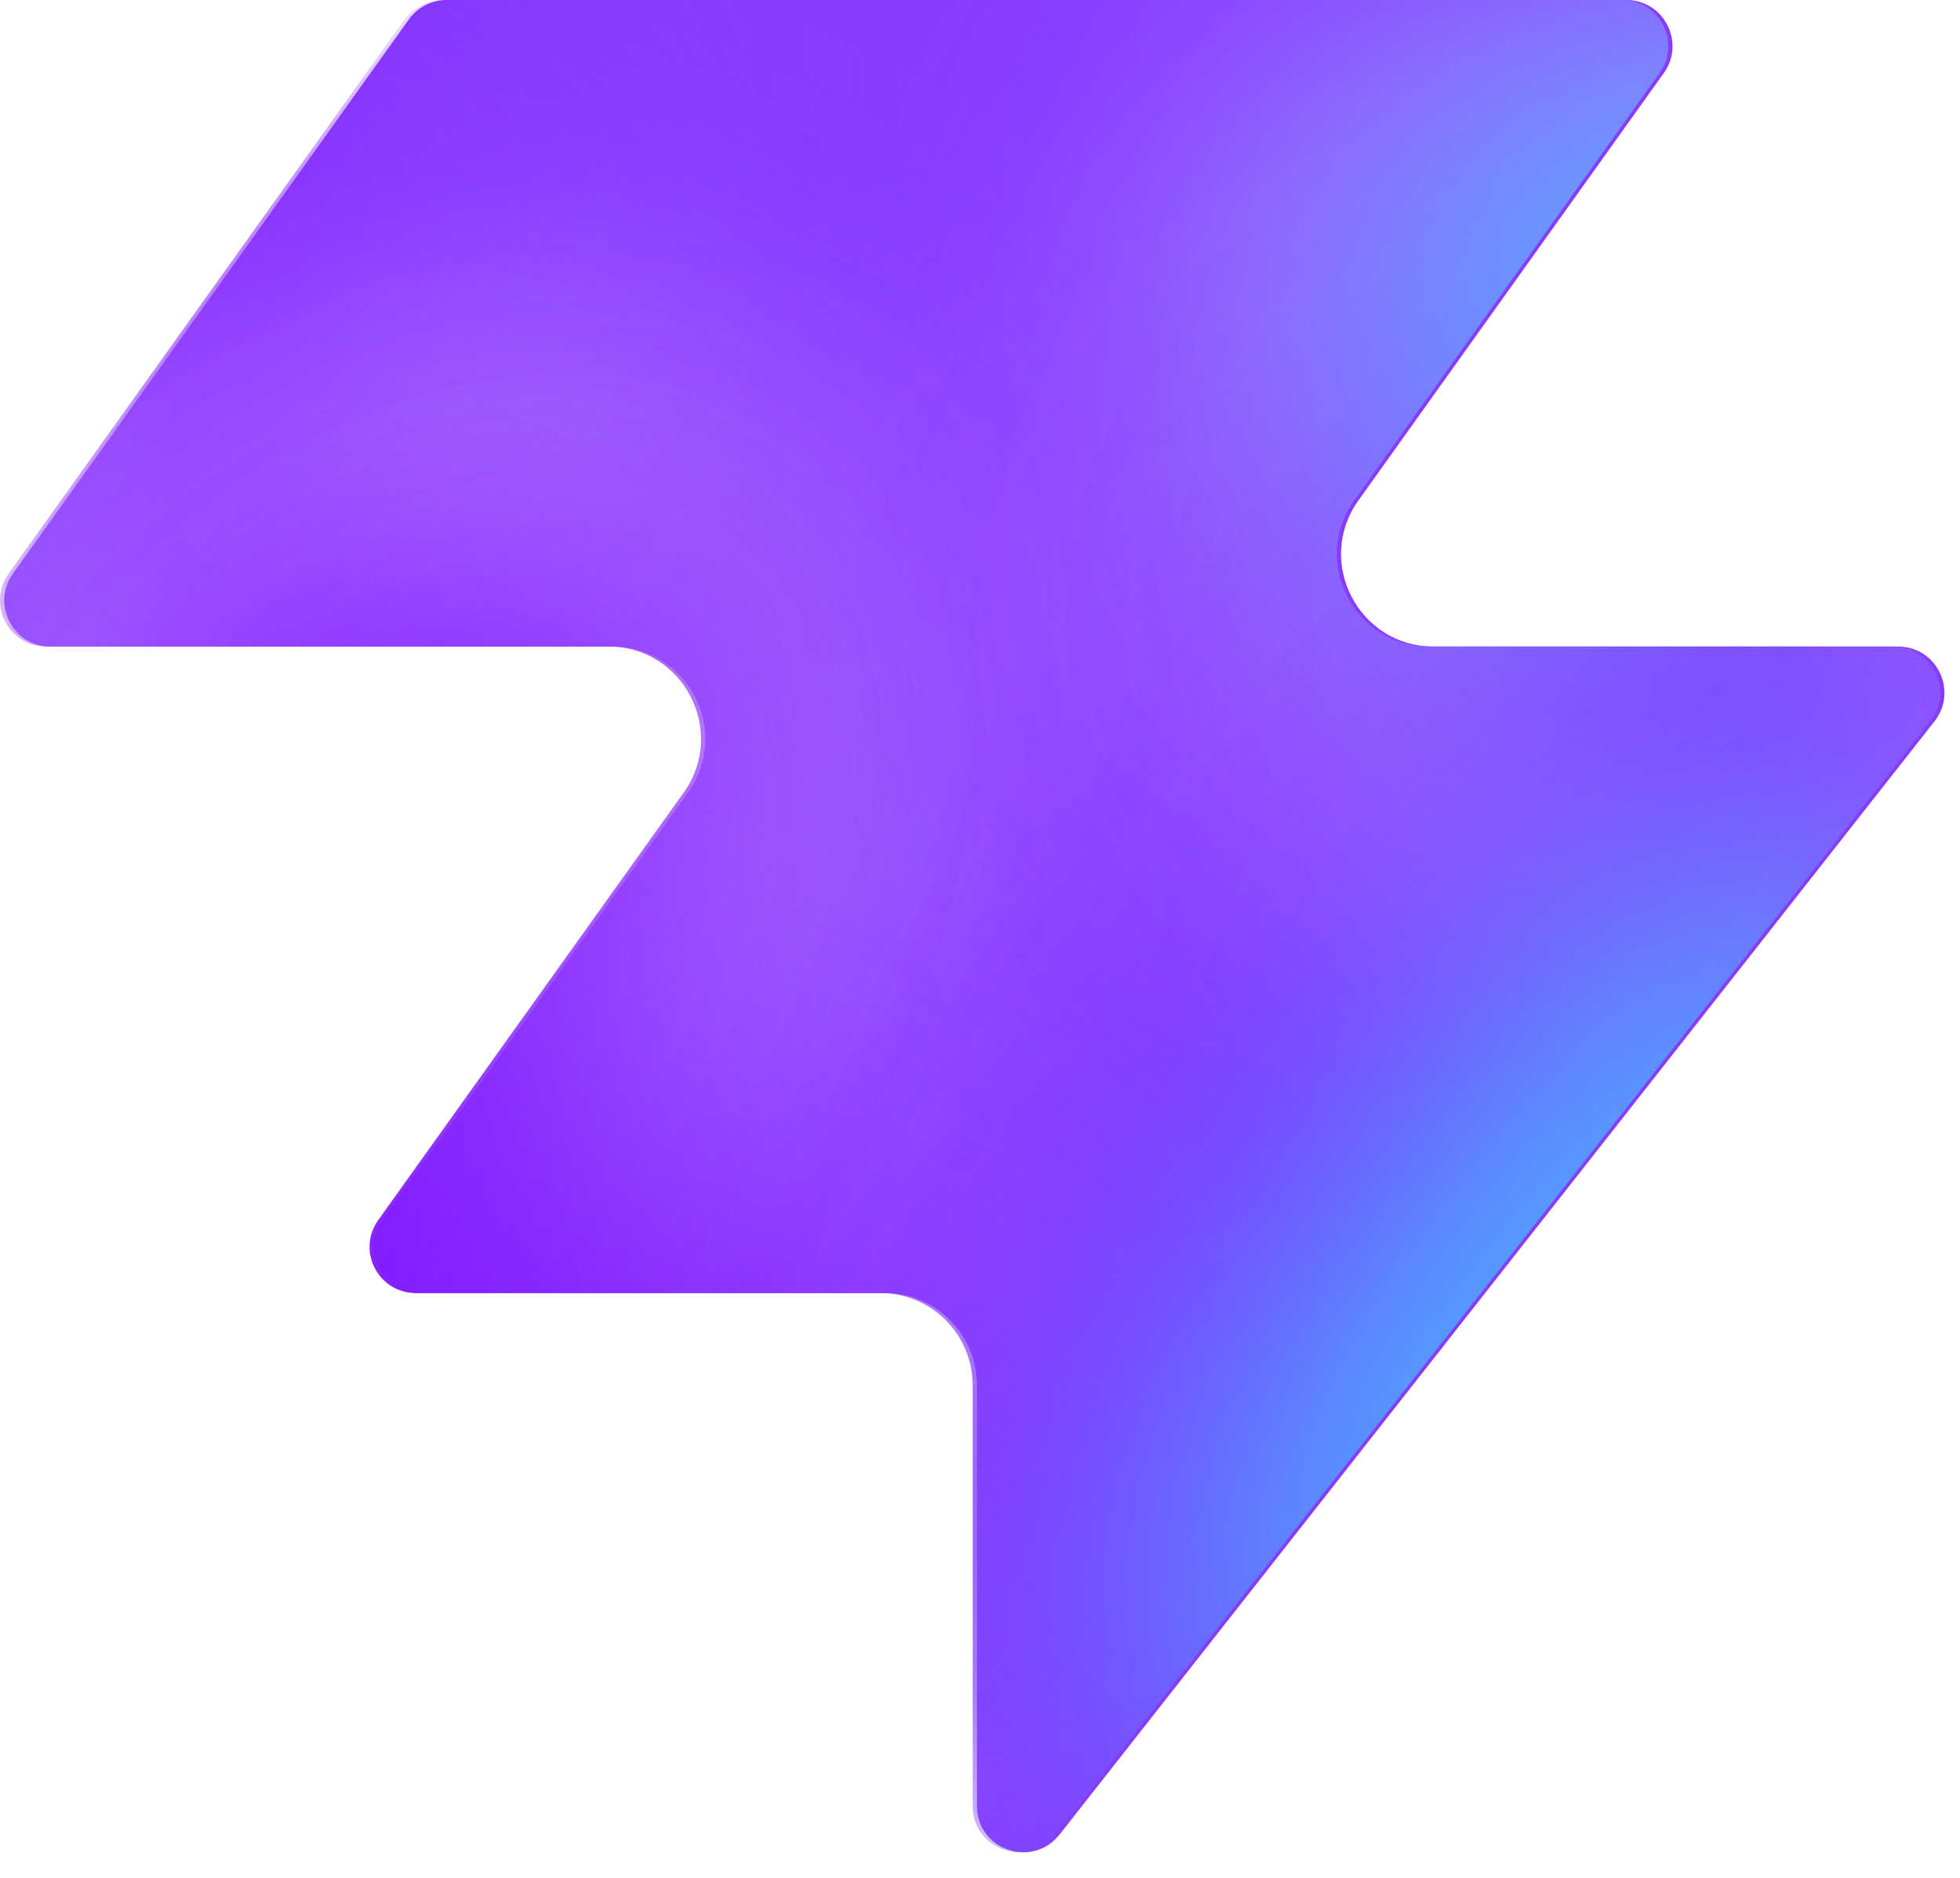
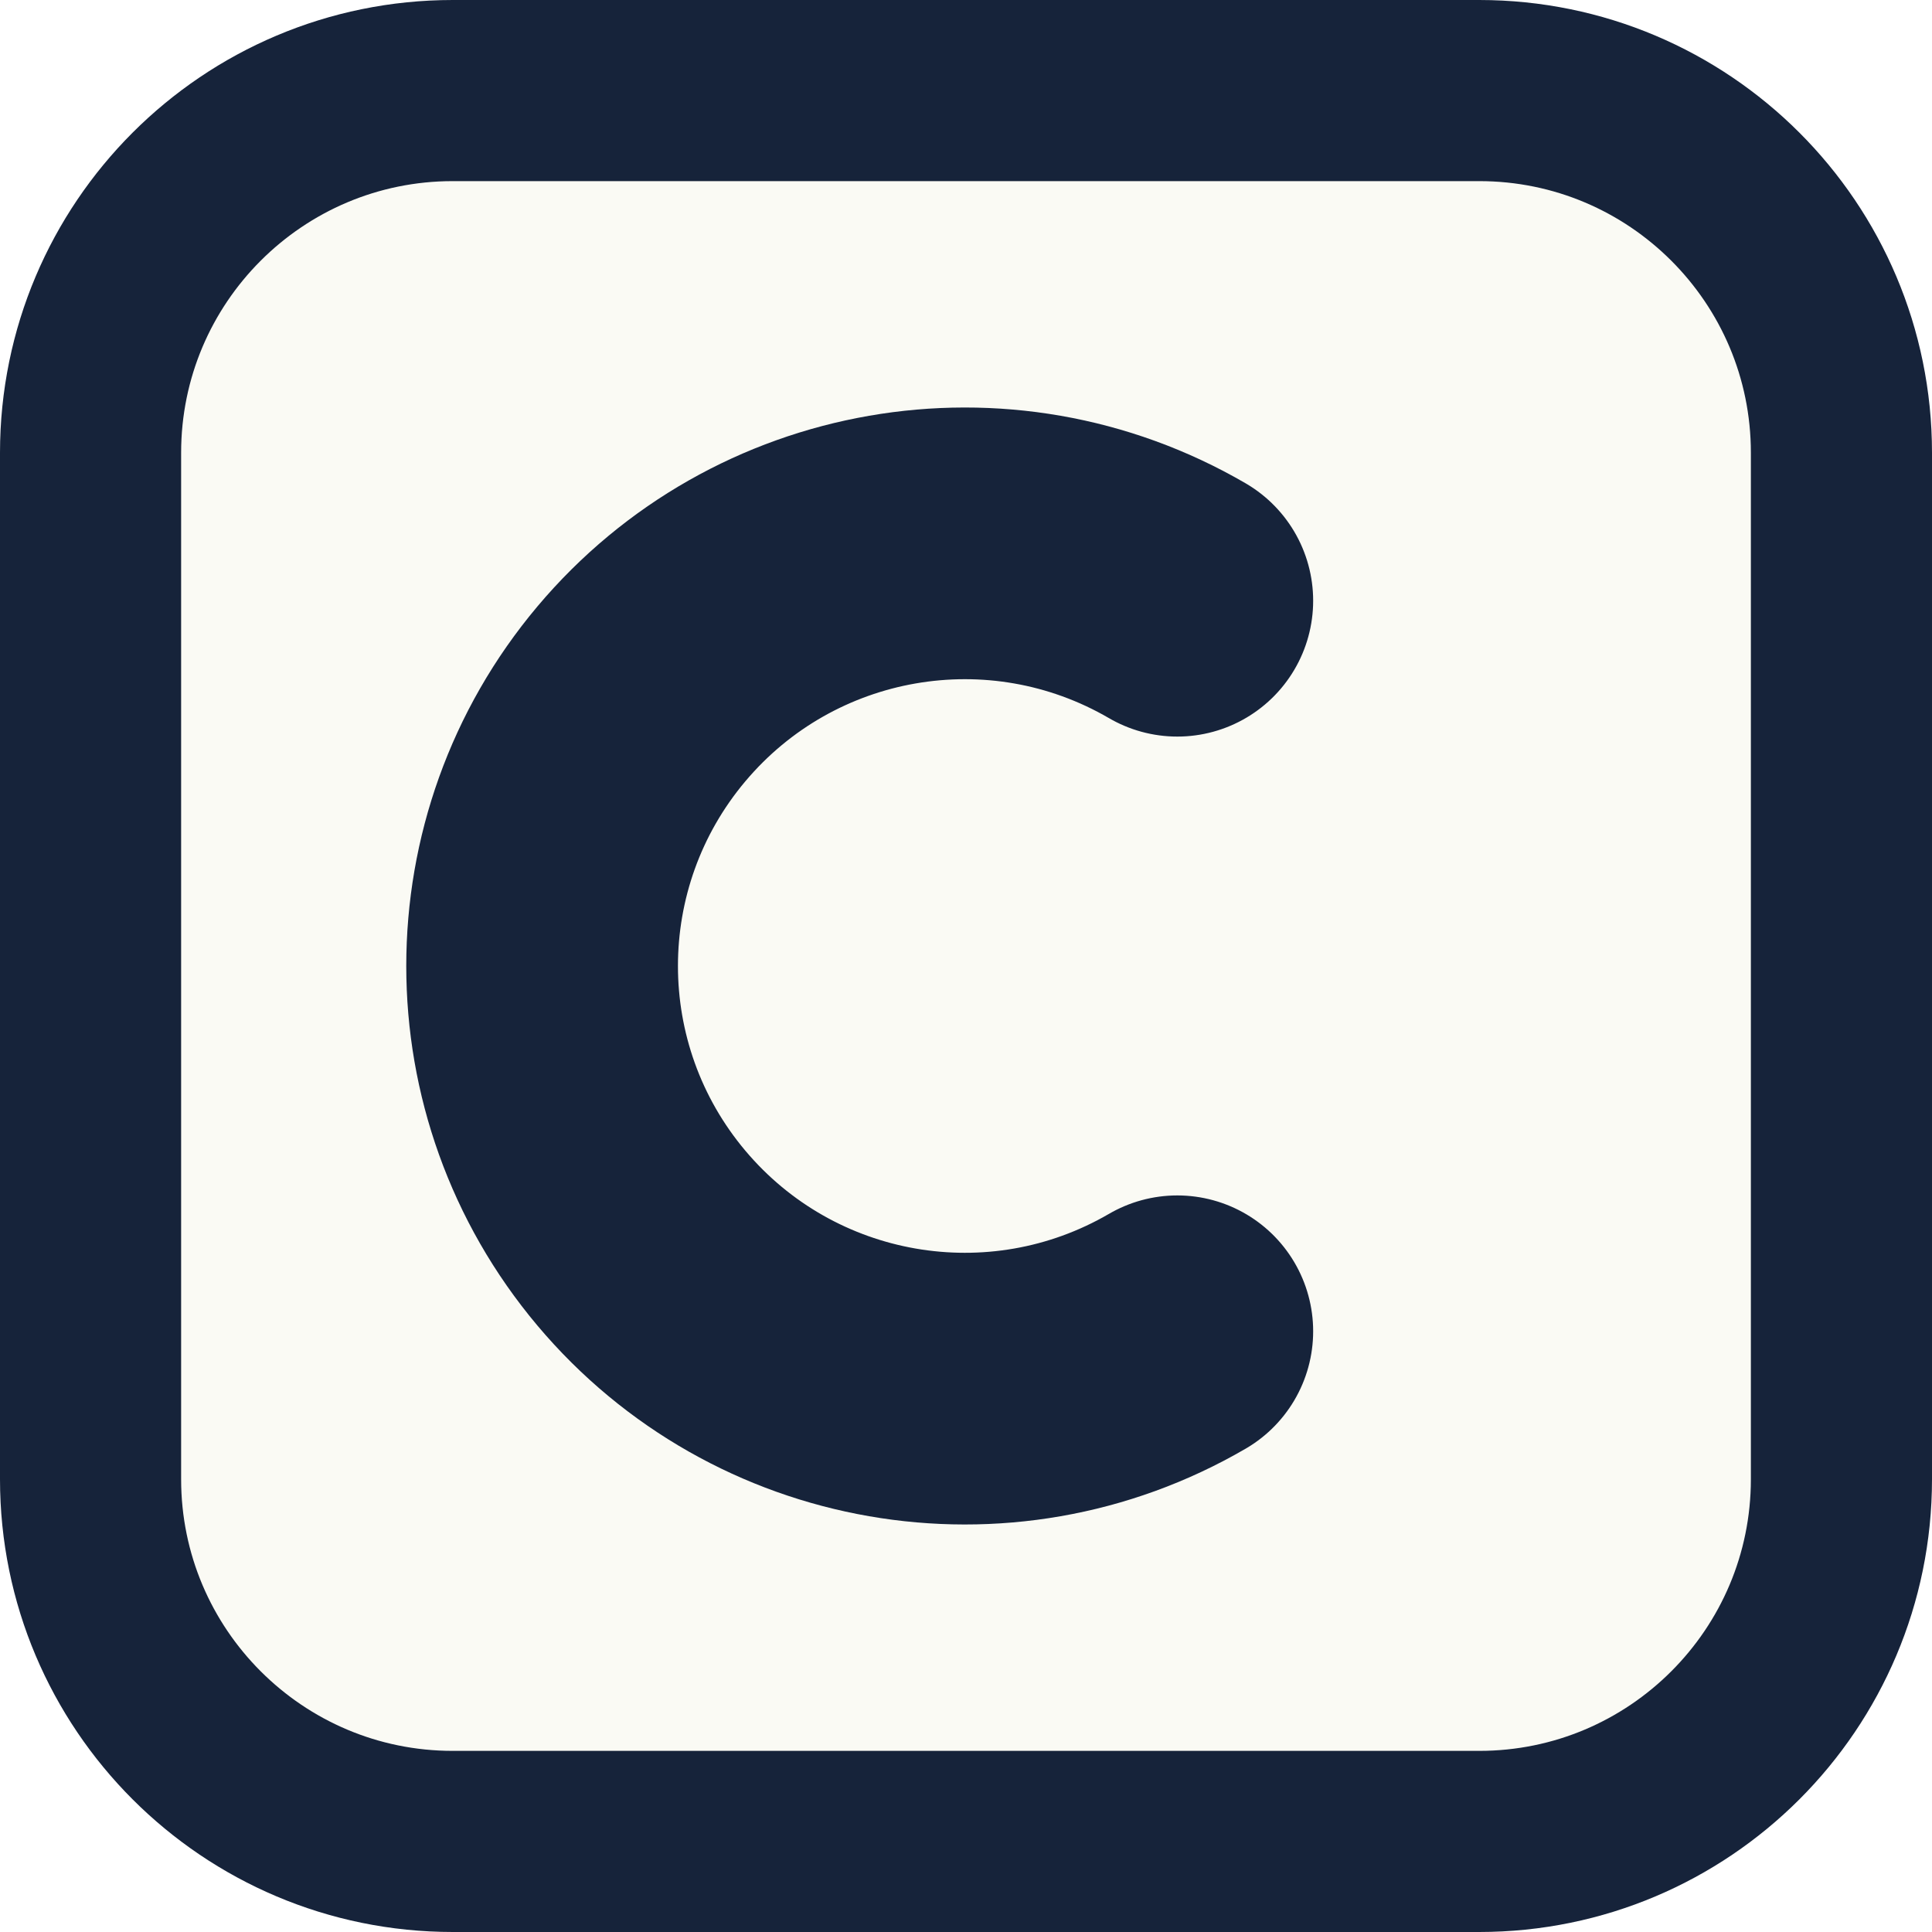
- <svg xmlns="http://www.w3.org/2000/svg" width="48" height="46" fill="none" viewBox="0 0 48 46">
-   <path fill="#863bff" d="M25.946 44.938c-.664.845-2.021.375-2.021-.698V33.937a2.26 2.26 0 0 0-2.262-2.262H10.287c-.92 0-1.456-1.04-.92-1.788l7.48-10.471c1.07-1.497 0-3.578-1.842-3.578H1.237c-.92 0-1.456-1.04-.92-1.788L10.013.474c.214-.297.556-.474.92-.474h28.894c.92 0 1.456 1.04.92 1.788l-7.48 10.471c-1.07 1.498 0 3.579 1.842 3.579h11.377c.943 0 1.473 1.088.89 1.83L25.947 44.94z" style="fill:#863bff;fill:color(display-p3 .525 .23 1);fill-opacity:1" />
-   <mask id="a" width="48" height="46" x="0" y="0" maskUnits="userSpaceOnUse" style="mask-type:alpha">
-     <path fill="#000" d="M25.842 44.938c-.664.844-2.021.375-2.021-.698V33.937a2.26 2.26 0 0 0-2.262-2.262H10.183c-.92 0-1.456-1.04-.92-1.788l7.48-10.471c1.07-1.498 0-3.579-1.842-3.579H1.133c-.92 0-1.456-1.04-.92-1.787L9.91.473c.214-.297.556-.474.92-.474h28.894c.92 0 1.456 1.04.92 1.788l-7.48 10.471c-1.07 1.498 0 3.578 1.842 3.578h11.377c.943 0 1.473 1.088.89 1.832L25.843 44.94z" style="fill:#000;fill-opacity:1" />
-   </mask>
-   <g mask="url(#a)">
-     <g filter="url(#b)">
-       <ellipse cx="5.508" cy="14.704" fill="#ede6ff" rx="5.508" ry="14.704" style="fill:#ede6ff;fill:color(display-p3 .927 .903 1);fill-opacity:1" transform="matrix(.00324 1 1 -.00324 -4.47 31.516)" />
-     </g>
-     <g filter="url(#c)">
-       <ellipse cx="10.399" cy="29.851" fill="#ede6ff" rx="10.399" ry="29.851" style="fill:#ede6ff;fill:color(display-p3 .927 .903 1);fill-opacity:1" transform="matrix(.00324 1 1 -.00324 -39.328 7.883)" />
-     </g>
-     <g filter="url(#d)">
-       <ellipse cx="5.508" cy="30.487" fill="#7e14ff" rx="5.508" ry="30.487" style="fill:#7e14ff;fill:color(display-p3 .492 .077 1);fill-opacity:1" transform="rotate(89.814 -25.913 -14.639)scale(1 -1)" />
-     </g>
-     <g filter="url(#e)">
-       <ellipse cx="5.508" cy="30.599" fill="#7e14ff" rx="5.508" ry="30.599" style="fill:#7e14ff;fill:color(display-p3 .492 .077 1);fill-opacity:1" transform="rotate(89.814 -32.644 -3.334)scale(1 -1)" />
-     </g>
-     <g filter="url(#f)">
-       <ellipse cx="5.508" cy="30.599" fill="#7e14ff" rx="5.508" ry="30.599" style="fill:#7e14ff;fill:color(display-p3 .492 .077 1);fill-opacity:1" transform="matrix(.00324 1 1 -.00324 -34.34 30.47)" />
-     </g>
-     <g filter="url(#g)">
-       <ellipse cx="14.072" cy="22.078" fill="#ede6ff" rx="14.072" ry="22.078" style="fill:#ede6ff;fill:color(display-p3 .927 .903 1);fill-opacity:1" transform="rotate(93.35 24.506 48.493)scale(-1 1)" />
-     </g>
-     <g filter="url(#h)">
-       <ellipse cx="3.47" cy="21.501" fill="#7e14ff" rx="3.47" ry="21.501" style="fill:#7e14ff;fill:color(display-p3 .492 .077 1);fill-opacity:1" transform="rotate(89.009 28.708 47.59)scale(-1 1)" />
-     </g>
-     <g filter="url(#i)">
-       <ellipse cx="3.47" cy="21.501" fill="#7e14ff" rx="3.47" ry="21.501" style="fill:#7e14ff;fill:color(display-p3 .492 .077 1);fill-opacity:1" transform="rotate(89.009 28.708 47.59)scale(-1 1)" />
-     </g>
-     <g filter="url(#j)">
-       <ellipse cx=".387" cy="8.972" fill="#7e14ff" rx="4.407" ry="29.108" style="fill:#7e14ff;fill:color(display-p3 .492 .077 1);fill-opacity:1" transform="rotate(39.51 .387 8.972)" />
-     </g>
-     <g filter="url(#k)">
-       <ellipse cx="47.523" cy="-6.092" fill="#7e14ff" rx="4.407" ry="29.108" style="fill:#7e14ff;fill:color(display-p3 .492 .077 1);fill-opacity:1" transform="rotate(37.892 47.523 -6.092)" />
-     </g>
-     <g filter="url(#l)">
-       <ellipse cx="41.412" cy="6.333" fill="#47bfff" rx="5.971" ry="9.665" style="fill:#47bfff;fill:color(display-p3 .28 .748 1);fill-opacity:1" transform="rotate(37.892 41.412 6.333)" />
-     </g>
-     <g filter="url(#m)">
-       <ellipse cx="-1.879" cy="38.332" fill="#7e14ff" rx="4.407" ry="29.108" style="fill:#7e14ff;fill:color(display-p3 .492 .077 1);fill-opacity:1" transform="rotate(37.892 -1.88 38.332)" />
-     </g>
-     <g filter="url(#n)">
-       <ellipse cx="-1.879" cy="38.332" fill="#7e14ff" rx="4.407" ry="29.108" style="fill:#7e14ff;fill:color(display-p3 .492 .077 1);fill-opacity:1" transform="rotate(37.892 -1.88 38.332)" />
-     </g>
-     <g filter="url(#o)">
-       <ellipse cx="35.651" cy="29.907" fill="#7e14ff" rx="4.407" ry="29.108" style="fill:#7e14ff;fill:color(display-p3 .492 .077 1);fill-opacity:1" transform="rotate(37.892 35.651 29.907)" />
-     </g>
-     <g filter="url(#p)">
-       <ellipse cx="38.418" cy="32.4" fill="#47bfff" rx="5.971" ry="15.297" style="fill:#47bfff;fill:color(display-p3 .28 .748 1);fill-opacity:1" transform="rotate(37.892 38.418 32.4)" />
-     </g>
-   </g>
-   <defs>
-     <filter id="b" width="60.045" height="41.654" x="-19.77" y="16.149" color-interpolation-filters="sRGB" filterUnits="userSpaceOnUse">
-       <feFlood flood-opacity="0" result="BackgroundImageFix" />
-       <feBlend in="SourceGraphic" in2="BackgroundImageFix" result="shape" />
-       <feGaussianBlur result="effect1_foregroundBlur_2002_17158" stdDeviation="7.659" />
-     </filter>
-     <filter id="c" width="90.34" height="51.437" x="-54.613" y="-7.533" color-interpolation-filters="sRGB" filterUnits="userSpaceOnUse">
-       <feFlood flood-opacity="0" result="BackgroundImageFix" />
-       <feBlend in="SourceGraphic" in2="BackgroundImageFix" result="shape" />
-       <feGaussianBlur result="effect1_foregroundBlur_2002_17158" stdDeviation="7.659" />
-     </filter>
-     <filter id="d" width="79.355" height="29.4" x="-49.64" y="2.03" color-interpolation-filters="sRGB" filterUnits="userSpaceOnUse">
-       <feFlood flood-opacity="0" result="BackgroundImageFix" />
-       <feBlend in="SourceGraphic" in2="BackgroundImageFix" result="shape" />
-       <feGaussianBlur result="effect1_foregroundBlur_2002_17158" stdDeviation="4.596" />
-     </filter>
-     <filter id="e" width="79.579" height="29.4" x="-45.045" y="20.029" color-interpolation-filters="sRGB" filterUnits="userSpaceOnUse">
-       <feFlood flood-opacity="0" result="BackgroundImageFix" />
-       <feBlend in="SourceGraphic" in2="BackgroundImageFix" result="shape" />
-       <feGaussianBlur result="effect1_foregroundBlur_2002_17158" stdDeviation="4.596" />
-     </filter>
-     <filter id="f" width="79.579" height="29.4" x="-43.513" y="21.178" color-interpolation-filters="sRGB" filterUnits="userSpaceOnUse">
-       <feFlood flood-opacity="0" result="BackgroundImageFix" />
-       <feBlend in="SourceGraphic" in2="BackgroundImageFix" result="shape" />
-       <feGaussianBlur result="effect1_foregroundBlur_2002_17158" stdDeviation="4.596" />
-     </filter>
-     <filter id="g" width="74.749" height="58.852" x="15.756" y="-17.901" color-interpolation-filters="sRGB" filterUnits="userSpaceOnUse">
-       <feFlood flood-opacity="0" result="BackgroundImageFix" />
-       <feBlend in="SourceGraphic" in2="BackgroundImageFix" result="shape" />
-       <feGaussianBlur result="effect1_foregroundBlur_2002_17158" stdDeviation="7.659" />
-     </filter>
-     <filter id="h" width="61.377" height="25.362" x="23.548" y="2.284" color-interpolation-filters="sRGB" filterUnits="userSpaceOnUse">
-       <feFlood flood-opacity="0" result="BackgroundImageFix" />
-       <feBlend in="SourceGraphic" in2="BackgroundImageFix" result="shape" />
-       <feGaussianBlur result="effect1_foregroundBlur_2002_17158" stdDeviation="4.596" />
-     </filter>
-     <filter id="i" width="61.377" height="25.362" x="23.548" y="2.284" color-interpolation-filters="sRGB" filterUnits="userSpaceOnUse">
-       <feFlood flood-opacity="0" result="BackgroundImageFix" />
-       <feBlend in="SourceGraphic" in2="BackgroundImageFix" result="shape" />
-       <feGaussianBlur result="effect1_foregroundBlur_2002_17158" stdDeviation="4.596" />
-     </filter>
-     <filter id="j" width="56.045" height="63.649" x="-27.636" y="-22.853" color-interpolation-filters="sRGB" filterUnits="userSpaceOnUse">
-       <feFlood flood-opacity="0" result="BackgroundImageFix" />
-       <feBlend in="SourceGraphic" in2="BackgroundImageFix" result="shape" />
-       <feGaussianBlur result="effect1_foregroundBlur_2002_17158" stdDeviation="4.596" />
-     </filter>
-     <filter id="k" width="54.814" height="64.646" x="20.116" y="-38.415" color-interpolation-filters="sRGB" filterUnits="userSpaceOnUse">
-       <feFlood flood-opacity="0" result="BackgroundImageFix" />
-       <feBlend in="SourceGraphic" in2="BackgroundImageFix" result="shape" />
-       <feGaussianBlur result="effect1_foregroundBlur_2002_17158" stdDeviation="4.596" />
-     </filter>
-     <filter id="l" width="33.541" height="35.313" x="24.641" y="-11.323" color-interpolation-filters="sRGB" filterUnits="userSpaceOnUse">
-       <feFlood flood-opacity="0" result="BackgroundImageFix" />
-       <feBlend in="SourceGraphic" in2="BackgroundImageFix" result="shape" />
-       <feGaussianBlur result="effect1_foregroundBlur_2002_17158" stdDeviation="4.596" />
-     </filter>
-     <filter id="m" width="54.814" height="64.646" x="-29.286" y="6.009" color-interpolation-filters="sRGB" filterUnits="userSpaceOnUse">
-       <feFlood flood-opacity="0" result="BackgroundImageFix" />
-       <feBlend in="SourceGraphic" in2="BackgroundImageFix" result="shape" />
-       <feGaussianBlur result="effect1_foregroundBlur_2002_17158" stdDeviation="4.596" />
-     </filter>
-     <filter id="n" width="54.814" height="64.646" x="-29.286" y="6.009" color-interpolation-filters="sRGB" filterUnits="userSpaceOnUse">
-       <feFlood flood-opacity="0" result="BackgroundImageFix" />
-       <feBlend in="SourceGraphic" in2="BackgroundImageFix" result="shape" />
-       <feGaussianBlur result="effect1_foregroundBlur_2002_17158" stdDeviation="4.596" />
-     </filter>
-     <filter id="o" width="54.814" height="64.646" x="8.244" y="-2.416" color-interpolation-filters="sRGB" filterUnits="userSpaceOnUse">
-       <feFlood flood-opacity="0" result="BackgroundImageFix" />
-       <feBlend in="SourceGraphic" in2="BackgroundImageFix" result="shape" />
-       <feGaussianBlur result="effect1_foregroundBlur_2002_17158" stdDeviation="4.596" />
-     </filter>
-     <filter id="p" width="39.409" height="43.623" x="18.713" y="10.588" color-interpolation-filters="sRGB" filterUnits="userSpaceOnUse">
-       <feFlood flood-opacity="0" result="BackgroundImageFix" />
-       <feBlend in="SourceGraphic" in2="BackgroundImageFix" result="shape" />
-       <feGaussianBlur result="effect1_foregroundBlur_2002_17158" stdDeviation="4.596" />
-     </filter>
-   </defs>
+ <svg xmlns="http://www.w3.org/2000/svg" viewBox="0 0 64 64">
+   <rect x="3" y="3" width="58" height="58" rx="12" fill="#FAFAF4" stroke="#16233A" stroke-width="6" />
+   <path d="M 39 19.9 A 14 14 0 1 0 39 44.1" fill="none" stroke="#16233A" stroke-width="9" stroke-linecap="round" />
</svg>
